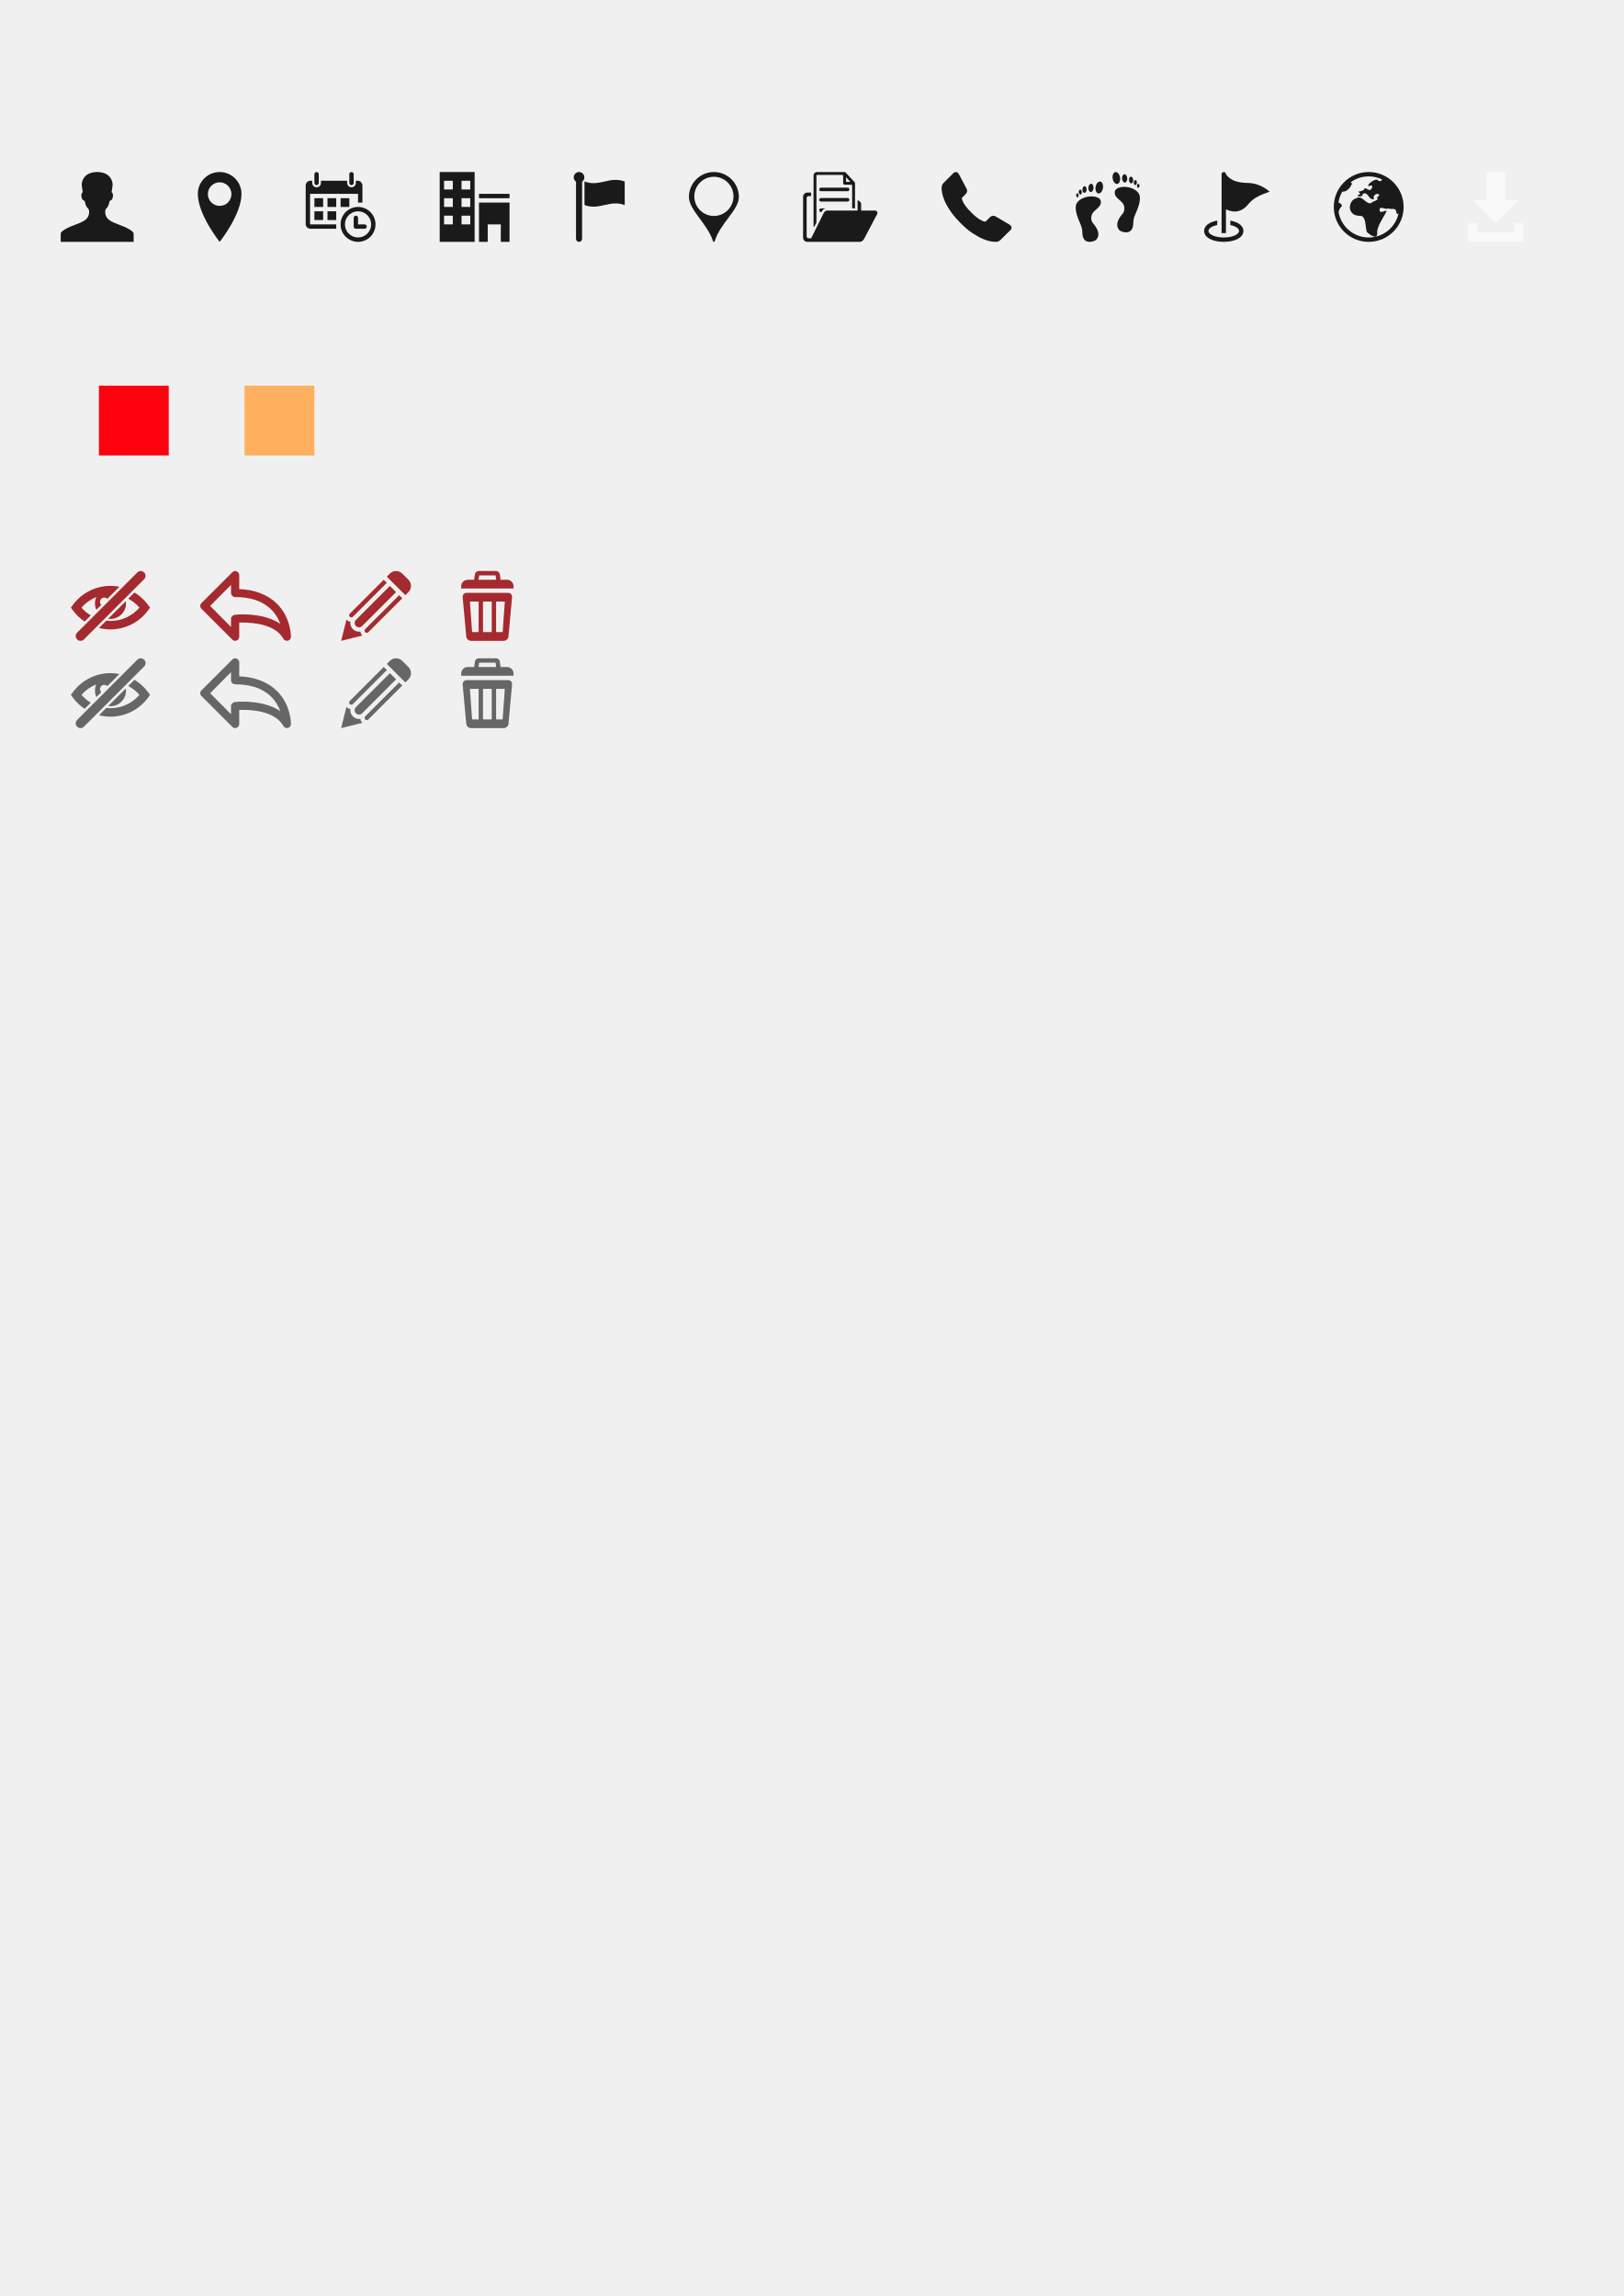
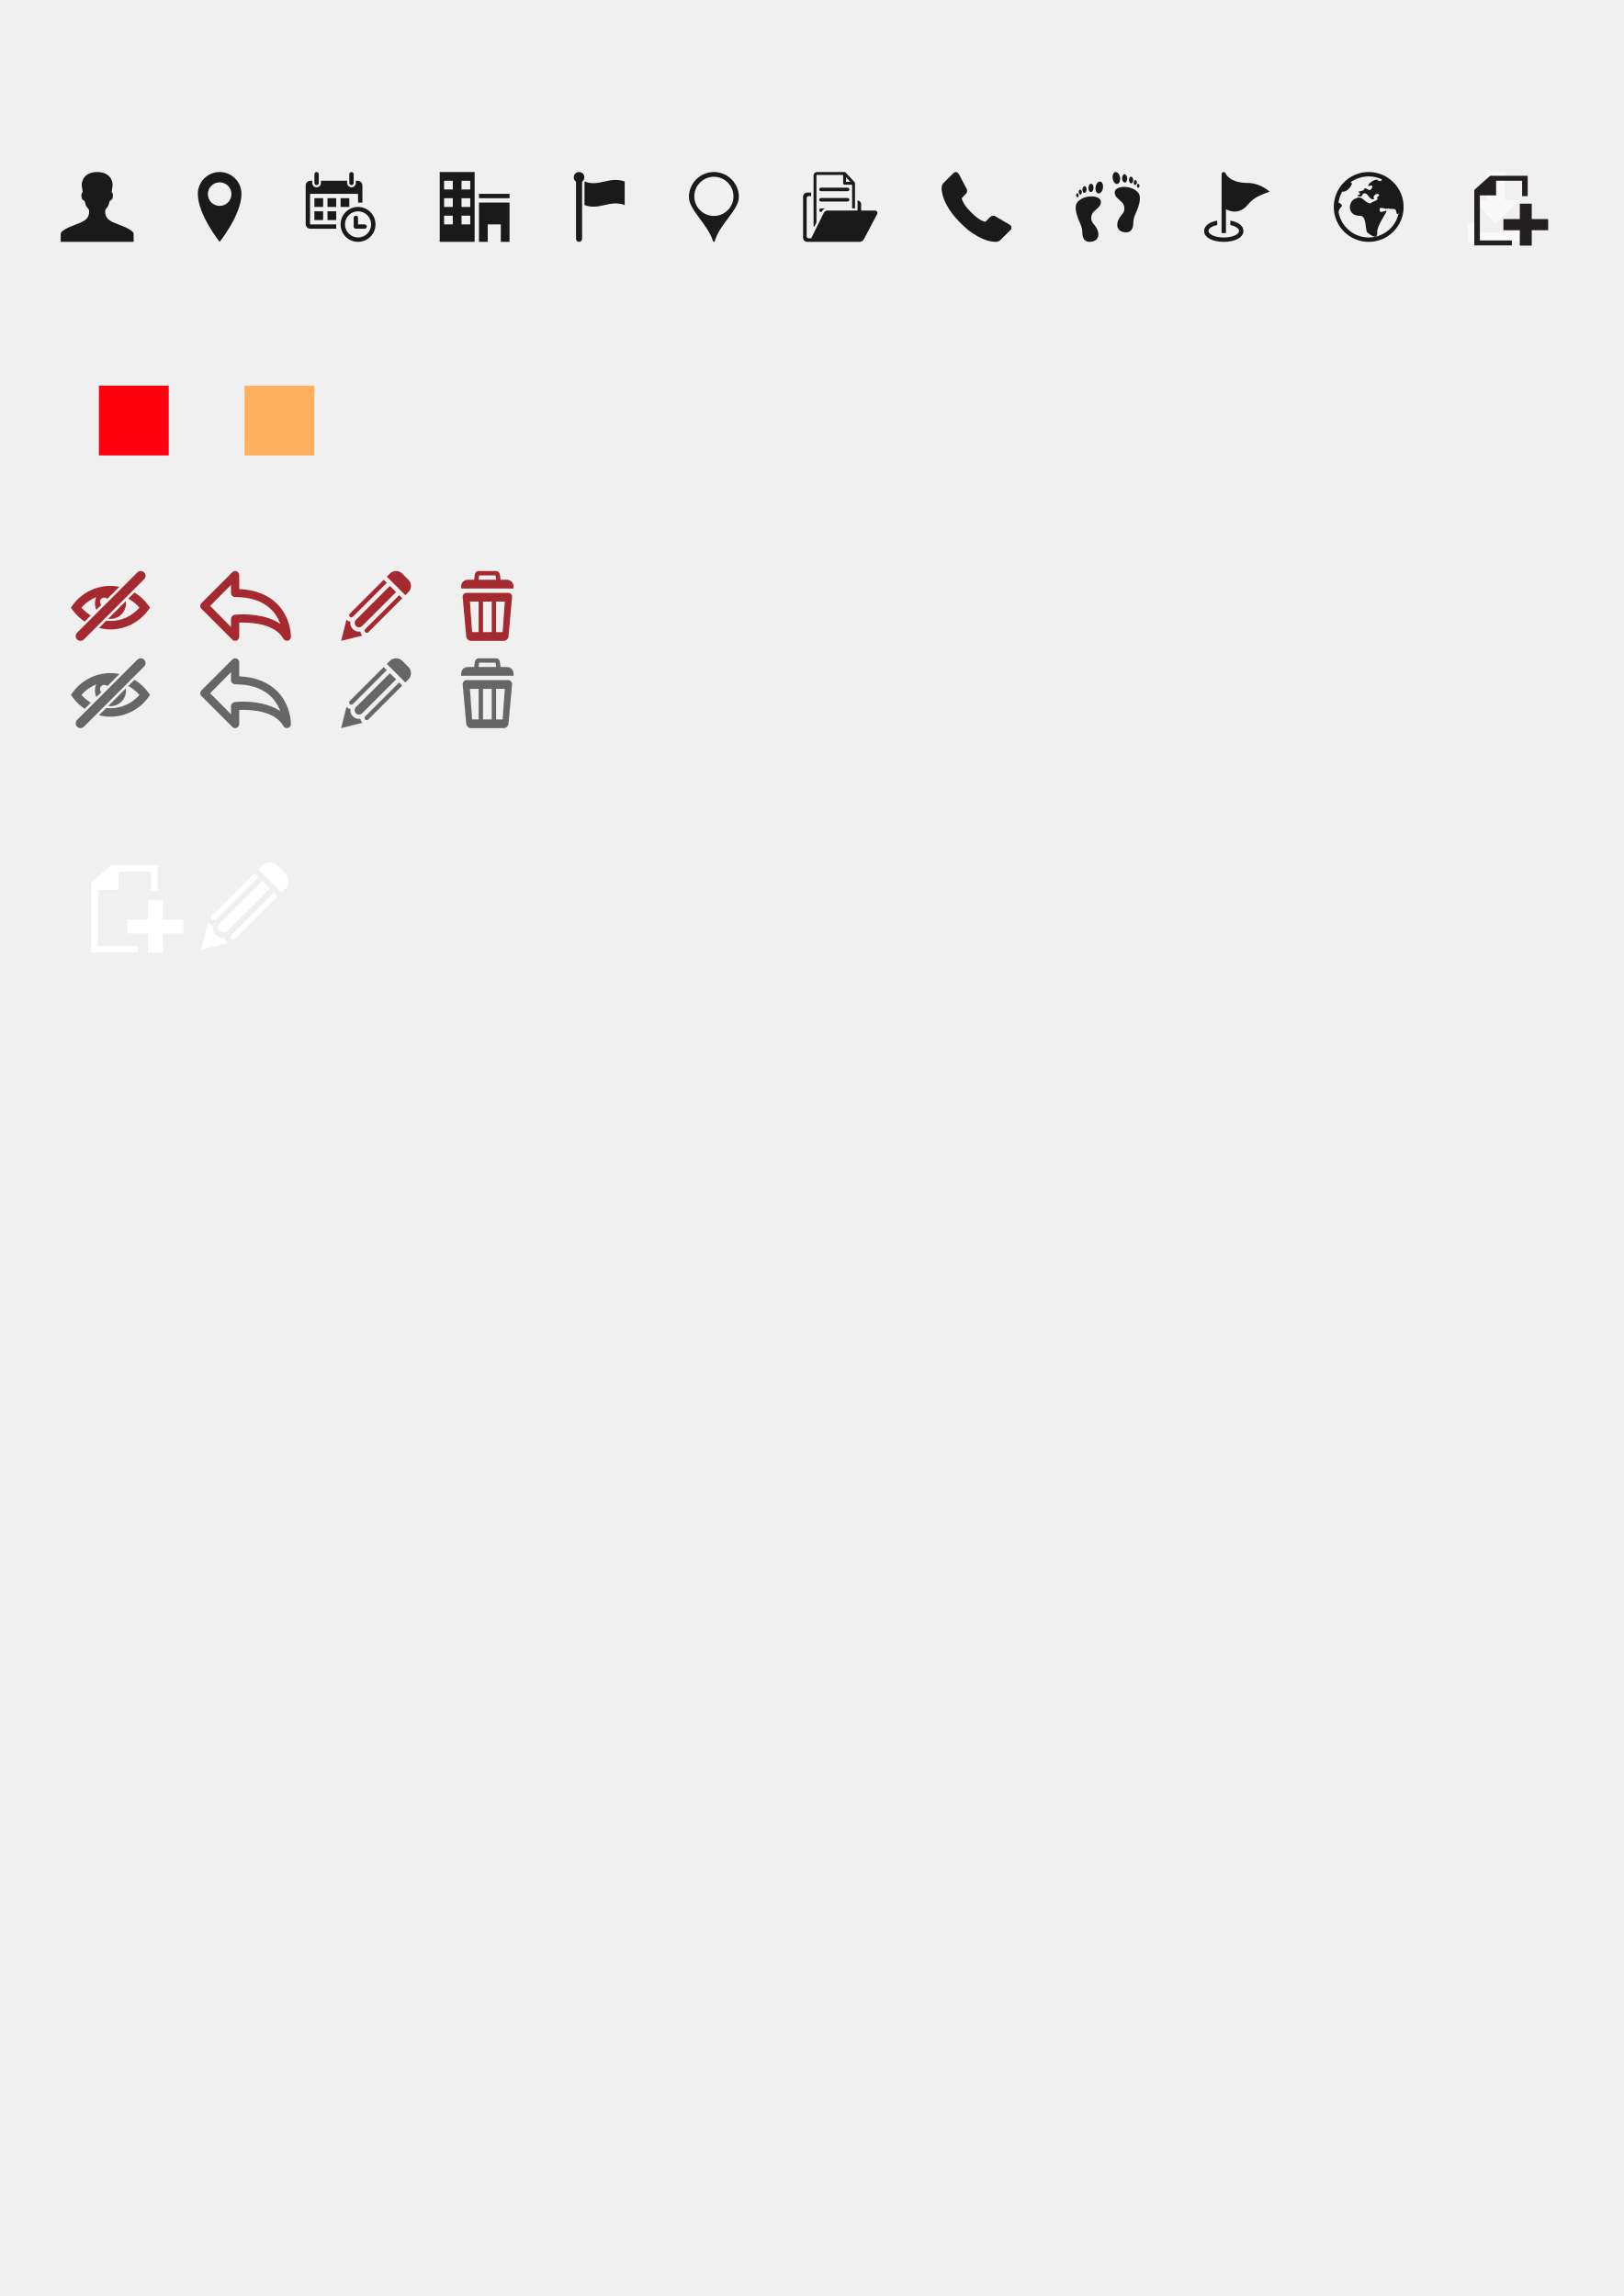
<svg xmlns="http://www.w3.org/2000/svg" width="744.094" height="1052.362" id="svg2" version="1.1">
  <defs id="defs4" />
  <g id="layer1">
    <g id="g3026" transform="matrix(0.3555556,0,0,0.3555556,27.81785,78.84912)" style="fill:#1a1a1a">
      <g id="g2986" style="fill:#1a1a1a">
        <path id="path2988" d="M 73.602,67.24 C 61.276,62.747 57.336,58.958 57.336,50.845 c 0,-4.871 3.764,-3.28 5.416,-12.2 0.686,-3.7 4.01,-0.06 4.646,-8.507 0,-3.367 -1.814,-4.203 -1.814,-4.203 0,0 0.922,-4.982 1.283,-8.816 C 67.314,12.342 64.107,0 47,0 29.893,0 26.684,12.342 27.133,17.119 c 0.361,3.834 1.283,8.816 1.283,8.816 0,0 -1.814,0.836 -1.814,4.203 0.635,8.447 3.959,4.807 4.645,8.507 1.654,8.919 5.416,7.329 5.416,12.2 0,8.113 -3.938,11.902 -16.264,16.395 C 8.033,71.746 0,76.339 0,79.473 0,82.604 0,90 0,90 h 47 47 c 0,0 0,-7.396 0,-10.527 0,-3.134 -8.033,-7.727 -20.398,-12.233 z" style="fill:#1a1a1a" />
      </g>
      <g id="g2990" style="fill:#1a1a1a" />
      <g id="g2992" style="fill:#1a1a1a" />
      <g id="g2994" style="fill:#1a1a1a" />
      <g id="g2996" style="fill:#1a1a1a" />
      <g id="g2998" style="fill:#1a1a1a" />
      <g id="g3000" style="fill:#1a1a1a" />
      <g id="g3002" style="fill:#1a1a1a" />
      <g id="g3004" style="fill:#1a1a1a" />
      <g id="g3006" style="fill:#1a1a1a" />
      <g id="g3008" style="fill:#1a1a1a" />
      <g id="g3010" style="fill:#1a1a1a" />
      <g id="g3012" style="fill:#1a1a1a" />
      <g id="g3014" style="fill:#1a1a1a" />
      <g id="g3016" style="fill:#1a1a1a" />
      <g id="g3018" style="fill:#1a1a1a" />
    </g>
    <path id="path3046" d="m 144.083,83.849 v -4 c 0,-0.553 0.447,-1 1,-1 0.553,0 1,0.447 1,1 v 4 c 0,0.553 -0.447,1 -1,1 -0.553,0 -1,-0.447 -1,-1 z m 17,1 c 0.553,0 1,-0.447 1,-1 v -4 c 0,-0.553 -0.447,-1 -1,-1 -0.553,0 -1,0.447 -1,1 v 4 c 0,0.553 0.447,1 1,1 z m 11,18 c 0,4.418 -3.582,8 -8,8 -4.418,0 -8,-3.582 -8,-8 0,-4.418 3.582,-8 8,-8 4.418,0 8,3.582 8,8 z m -2,0 c 0,-3.309 -2.691,-6 -6,-6 -3.309,0 -6,2.691 -6,6 0,3.309 2.691,6 6,6 3.309,0 6,-2.691 6,-6 z m -22,-12 h -4 v 4 h 4 v -4 z m -4,10 h 4 v -4 h -4 v 4 z m 6,-6 h 4 v -4 h -4 v 4 z m 0,6 h 4 v -4 h -4 v 4 z m -8,1.801 V 88.849 h 22 v 4 h 2 v -7.801 c 0,-1.215 -0.969,-2.199 -2.166,-2.199 h -0.834 v 1 c 0,1.102 -0.896,2 -2,2 -1.103,0 -2,-0.898 -2,-2 v -1 h -12 v 1 c 0,1.102 -0.896,2 -2,2 -1.103,0 -2,-0.898 -2,-2 v -1 h -0.833 c -1.197,0 -2.167,0.984 -2.167,2.199 v 17.602 c 0,1.211 0.97,2.199 2.167,2.199 h 11.833 v -2 h -11.833 c -0.091,0 -0.167,-0.094 -0.167,-0.199 z m 18,-7.801 v -4 h -4 v 4 h 4 z m 7,8 h -3 v -3 c 0,-0.553 -0.447,-1 -1,-1 -0.553,0 -1,0.447 -1,1 v 4 c 0,0.553 0.447,1 1,1 h 4 c 0.553,0 1,-0.447 1,-1 0,-0.553 -0.447,-1 -1,-1 z" style="fill:#1a1a1a" />
    <path id="path3056" d="m 267.795,81.284 c 0,0.827 -0.413,1.556 -1.043,1.997 v 26.177 c 0,0.768 -0.623,1.391 -1.391,1.391 -0.768,0 -1.391,-0.623 -1.391,-1.391 V 83.281 c -0.63,-0.44 -1.043,-1.169 -1.043,-1.997 0,-1.345 1.09,-2.435 2.435,-2.435 1.344,4.2e-4 2.434,1.09 2.434,2.435 z m 0.058,1.913 c 0,3.594 0,7.188 0,10.782 7.011,2.589 11.423,-2.589 18.434,0 0,-3.594 0,-7.188 0,-10.782 -7.011,-2.589 -11.423,2.589 -18.434,0 z" style="fill:#1a1a1a" />
    <path id="path3066" d="m 581.816,87.849 c -4.111,1.514 -7.244,2.592 -10,6 -2.455,3.037 -6,4.09 -10,2.088 v 10.912 h -2 V 79.849 c 0,-0.553 0.447,-1 1,-1 0.553,0 1,0.447 1,1 2.221,3.228 6.08,3.943 10,4 6,0.088 10,4 10,4 z m -18,13.266 v 2.035 c 2.359,0.482 4,1.506 4,2.699 0,1.656 -3.135,3 -7,3 -3.865,0 -7,-1.344 -7,-3 0,-1.193 1.641,-2.217 4,-2.699 v -2.035 c -3.633,0.629 -6,2.391 -6,4.734 0,2.943 3.701,5 9,5 5.299,0 9,-2.057 9,-5 0,-2.344 -2.367,-4.105 -6,-4.734 z" style="fill:#1a1a1a" />
    <g id="g3090" transform="matrix(1.089208,0,0,1.089208,480.4453,67.61882)" style="fill:#1a1a1a">
      <path id="path3076" d="m 37.729,18.92 c -2.762,-3.187 -9.336,-2.965 -9.783,-0.396 -0.371,2.14 1.875,3.337 2.949,4.447 1.242,1.283 1.453,3.356 0.429,4.77 -0.427,0.587 -2.976,3.166 -2.218,5.713 0.385,1.292 1.252,1.871 2.386,2.106 3.771,0.785 4.169,-2.207 4.208,-3.535 0.035,-1.246 0.221,-2.457 0.734,-3.598 1.259,-2.863 3.168,-7.345 1.295,-9.507 z" style="fill:#1a1a1a" />
      <path id="path3078" d="m 28.191,10.323 c 0.853,-0.137 1.723,0.87 1.944,2.248 0.221,1.378 -0.289,2.607 -1.141,2.744 -0.853,0.137 -1.722,-0.87 -1.944,-2.248 -0.22,-1.378 0.29,-2.607 1.141,-2.744 z m 4.984,2.606 c 0.052,0.965 -0.388,1.773 -0.984,1.806 -0.597,0.032 -1.122,-0.724 -1.175,-1.689 -0.053,-0.965 0.389,-1.773 0.984,-1.806 0.596,-0.032 1.122,0.724 1.175,1.689 z m 2.504,0.696 c 0.043,0.783 -0.315,1.44 -0.8,1.466 -0.485,0.026 -0.91,-0.587 -0.953,-1.371 -0.043,-0.784 0.314,-1.44 0.799,-1.467 0.485,-0.027 0.912,0.588 0.954,1.372 z m 1.544,1.158 c -0.041,0.579 -0.365,1.028 -0.723,1.002 -0.358,-0.025 -0.615,-0.515 -0.574,-1.094 0.041,-0.579 0.364,-1.028 0.723,-1.002 0.357,0.025 0.615,0.515 0.574,1.094 z m 1.094,1.366 c -0.032,0.462 -0.291,0.82 -0.577,0.8 -0.285,-0.021 -0.491,-0.412 -0.459,-0.874 0.033,-0.462 0.292,-0.82 0.578,-0.8 0.286,0.021 0.491,0.413 0.458,0.874 z" style="fill:#1a1a1a" />
      <path id="path3080" d="m 22.054,22.524 c -0.447,-2.569 -7.021,-2.79 -9.782,0.396 -1.873,2.162 0.034,6.645 1.295,9.507 0.513,1.142 0.698,2.351 0.734,3.597 0.039,1.328 0.438,4.32 4.208,3.537 1.134,-0.236 2.001,-0.814 2.385,-2.107 0.758,-2.547 -1.79,-5.126 -2.217,-5.713 -1.025,-1.414 -0.814,-3.486 0.428,-4.77 1.074,-1.11 3.32,-2.307 2.949,-4.447 z" style="fill:#1a1a1a" />
      <path id="path3082" d="m 19.863,16.572 c 0.222,-1.378 1.092,-2.385 1.943,-2.248 0.851,0.137 1.362,1.365 1.141,2.744 -0.222,1.378 -1.092,2.385 -1.943,2.248 -0.852,-0.137 -1.362,-1.365 -1.141,-2.744 z m -0.877,0.473 c -0.052,0.965 -0.579,1.721 -1.175,1.688 -0.597,-0.032 -1.038,-0.841 -0.985,-1.806 0.053,-0.965 0.579,-1.721 1.175,-1.688 0.596,0.033 1.038,0.842 0.985,1.806 z m -2.912,0.676 c -0.043,0.784 -0.469,1.397 -0.953,1.371 -0.483,-0.026 -0.841,-0.683 -0.798,-1.466 0.042,-0.784 0.469,-1.398 0.953,-1.372 0.483,0.027 0.84,0.684 0.798,1.467 z m -2,0.97 c 0.041,0.579 -0.216,1.069 -0.573,1.094 -0.357,0.025 -0.681,-0.424 -0.722,-1.003 -0.041,-0.579 0.216,-1.069 0.573,-1.094 0.358,-0.025 0.681,0.424 0.722,1.003 z m -1.358,1.386 c 0.033,0.462 -0.172,0.854 -0.458,0.874 -0.285,0.02 -0.543,-0.338 -0.576,-0.8 -0.033,-0.462 0.172,-0.854 0.457,-0.874 0.286,-0.021 0.544,0.337 0.577,0.8 z" style="fill:#1a1a1a" />
    </g>
    <g id="g3137" transform="matrix(0.4,0,0,0.4,90.66162,78.84912)" style="fill:#1a1a1a">
      <g id="g3097" style="fill:#1a1a1a">
        <path id="path3099" d="M 25,0 C 11.191,0 0,11.194 0,25 0,48.87 25,80 25,80 25,80 50,48.87 50,25 50,11.194 38.807,0 25,0 z m 0,38.8 c -7.457,0 -13.5,-6.044 -13.5,-13.5 0,-7.456 6.043,-13.5 13.5,-13.5 7.455,0 13.5,6.044 13.5,13.5 0,7.456 -6.045,13.5 -13.5,13.5 z" style="fill:#1a1a1a" />
      </g>
      <g id="g3101" style="fill:#1a1a1a" />
      <g id="g3103" style="fill:#1a1a1a" />
      <g id="g3105" style="fill:#1a1a1a" />
      <g id="g3107" style="fill:#1a1a1a" />
      <g id="g3109" style="fill:#1a1a1a" />
      <g id="g3111" style="fill:#1a1a1a" />
      <g id="g3113" style="fill:#1a1a1a" />
      <g id="g3115" style="fill:#1a1a1a" />
      <g id="g3117" style="fill:#1a1a1a" />
      <g id="g3119" style="fill:#1a1a1a" />
      <g id="g3121" style="fill:#1a1a1a" />
      <g id="g3123" style="fill:#1a1a1a" />
      <g id="g3125" style="fill:#1a1a1a" />
      <g id="g3127" style="fill:#1a1a1a" />
      <g id="g3129" style="fill:#1a1a1a" />
    </g>
    <path id="path3157" d="m 201.505,110.849 h 16 V 78.849 h -16 v 32 z m 10,-28 h 4 v 4 h -4 v -4 z m 0,8 h 4 v 4 h -4 v -4 z m 0,8 h 4 v 4 h -4 v -4 z m -8,-16 h 4 v 4 h -4 v -4 z m 0,8 h 4 v 4 h -4 v -4 z m 0,8 h 4 v 4 h -4 v -4 z m 16,-10 h 14 v 2 h -14 v -2 z m 0,22 h 4 v -8 h 6 v 8 h 4 V 92.849 h -14 v 18 z" style="fill:#1a1a1a" />
    <path id="path3167" d="m 401.889,98.29 -6.02,11.394 c -0.295,0.567 -1.129,1.166 -1.774,1.166 l -24.143,0 c -0.51,0 -0.999,-0.202 -1.359,-0.563 -0.36,-0.361 -0.563,-0.849 -0.563,-1.359 l 0.004,-18.747 c 0,-1.06 0.86,-1.92 1.92,-1.921 l 1.765,0 v 1.638 H 370.537 c -0.231,0 -0.453,0.092 -0.617,0.255 -0.164,0.164 -0.255,0.385 -0.255,0.617 l 0.002,17.574 c 0,0.482 0.391,0.872 0.872,0.872 h 1.209 l 5.706,-11.542 c 0.322,-0.645 0.932,-1.166 1.575,-1.166 h 13.973 l 0,-4.645 c 0.913,0.084 1.633,0.841 1.633,1.775 v 2.87 h 6.409 c 0.757,0.01 1.394,0.756 0.84,1.781 z m -29.058,5.117 c -0.052,-5.745 0,-22.981 0,-22.981 0,-0.87 0.707,-1.576 1.576,-1.576 h 12.621 c 0.202,0 0.395,0.084 0.531,0.233 l 4.08,4.433 c 0.123,0.134 0.191,0.308 0.191,0.489 v 11.485 h -1.323 V 84.997 c 0,-0.182 -0.148,-0.329 -0.329,-0.329 h -3.123 c -0.365,0 -0.663,-0.297 -0.663,-0.662 V 80.502 c 0,-0.182 -0.148,-0.329 -0.329,-0.329 h -11.655 c -0.139,0 -0.253,0.113 -0.253,0.253 v 21.536 l -1.013,2.049 c 0,0 -0.306,-0.023 -0.311,-0.605 z m 14.887,-20.062 h 1.966 l -1.966,-2.137 v 2.137 z m 0.717,2.671 H 376.236 c -0.449,0 -0.814,0.365 -0.814,0.815 0,0.449 0.365,0.814 0.814,0.814 h 12.198 c 0.449,0 0.815,-0.366 0.815,-0.814 0,-0.449 -0.366,-0.815 -0.815,-0.815 z m 0.815,5.558 c 0,-0.449 -0.366,-0.814 -0.815,-0.814 H 376.236 c -0.449,0 -0.814,0.366 -0.814,0.814 0,0.449 0.365,0.814 0.814,0.814 h 12.198 c 0.449,0 0.815,-0.365 0.815,-0.814 z m -13.828,4.776 c 0,0.449 0.365,0.814 0.814,0.814 h 0.293 c 0.515,-1.435 1.791,-1.628 1.791,-1.628 h -2.083 c -0.448,0 -0.814,0.365 -0.814,0.814 z" style="fill:#1a1a1a" />
    <path id="path3177" d="m 463.521,104.103 c 0.068,0.52 -0.091,0.972 -0.474,1.356 l -4.508,4.474 c -0.203,0.226 -0.469,0.418 -0.797,0.576 -0.328,0.158 -0.65,0.26 -0.966,0.305 -0.023,0 -0.091,0.006 -0.203,0.017 -0.113,0.011 -0.26,0.017 -0.441,0.017 -0.429,0 -1.124,-0.073 -2.085,-0.22 -0.961,-0.147 -2.136,-0.509 -3.525,-1.085 -1.39,-0.576 -2.966,-1.441 -4.729,-2.593 -1.763,-1.152 -3.638,-2.734 -5.627,-4.746 -1.582,-1.559 -2.893,-3.051 -3.932,-4.475 -1.04,-1.424 -1.876,-2.74 -2.509,-3.949 -0.633,-1.209 -1.107,-2.305 -1.424,-3.288 -0.316,-0.983 -0.531,-1.831 -0.644,-2.542 -0.113,-0.712 -0.158,-1.271 -0.136,-1.678 0.023,-0.407 0.034,-0.633 0.034,-0.678 0.045,-0.316 0.147,-0.638 0.305,-0.966 0.158,-0.328 0.35,-0.593 0.576,-0.797 l 4.508,-4.508 c 0.316,-0.316 0.678,-0.475 1.085,-0.475 0.294,0 0.554,0.085 0.78,0.254 0.226,0.169 0.418,0.379 0.576,0.627 l 3.627,6.881 c 0.203,0.362 0.26,0.757 0.17,1.186 -0.09,0.429 -0.282,0.791 -0.576,1.085 l -1.661,1.661 c -0.045,0.045 -0.085,0.119 -0.119,0.22 -0.034,0.102 -0.051,0.186 -0.051,0.254 0.09,0.475 0.294,1.017 0.61,1.627 0.271,0.542 0.689,1.203 1.254,1.983 0.565,0.78 1.367,1.678 2.407,2.695 1.017,1.04 1.921,1.847 2.712,2.424 0.791,0.576 1.452,1 1.983,1.271 0.531,0.271 0.938,0.435 1.22,0.491 l 0.424,0.085 c 0.045,0 0.119,-0.017 0.22,-0.051 0.102,-0.034 0.175,-0.073 0.22,-0.119 l 1.932,-1.966 c 0.407,-0.362 0.881,-0.542 1.424,-0.542 0.384,0 0.689,0.068 0.915,0.203 h 0.034 l 6.542,3.864 c 0.475,0.294 0.757,0.667 0.848,1.119 z" style="fill:#1a1a1a" />
    <path id="path3187" d="m 327.158,78.849 c -6.314,0 -11.449,5.138 -11.449,11.449 0,5.929 8.57,12.344 11.048,20.264 0.053,0.171 0.213,0.288 0.392,0.286 0.18,-0.002 0.337,-0.12 0.388,-0.293 2.404,-8.116 11.07,-14.322 11.071,-20.259 -6.3e-4,-6.311 -5.137,-11.449 -11.449,-11.449 z m 0,20.134 c -4.95,0 -8.979,-4.028 -8.979,-8.978 0,-4.95 4.028,-8.979 8.979,-8.979 4.949,0 8.978,4.028 8.978,8.979 0,4.95 -4.029,8.978 -8.978,8.978 z" style="fill:#1a1a1a" />
    <path id="path3039" d="m 638.551,83.535 c 3.022,3.022 4.686,7.04 4.686,11.314 0,4.274 -1.664,8.292 -4.686,11.314 -3.022,3.022 -7.04,4.686 -11.314,4.686 -4.274,0 -8.292,-1.664 -11.314,-4.686 -3.022,-3.022 -4.686,-7.04 -4.686,-11.314 0,-4.274 1.664,-8.292 4.686,-11.314 3.022,-3.022 7.04,-4.686 11.314,-4.686 4.274,0 8.292,1.664 11.314,4.686 z m -1.414,21.213 c 1.971,-1.971 3.281,-4.425 3.821,-7.096 -0.421,0.62 -0.824,0.85 -1.073,-0.538 -0.257,-2.262 -2.335,-0.817 -3.641,-1.621 -1.375,0.927 -4.466,-1.802 -3.941,1.276 0.81,1.388 4.375,-1.858 2.598,1.079 -1.134,2.051 -4.145,6.592 -3.753,8.946 0.049,3.429 -3.504,0.715 -4.729,-0.422 -0.824,-2.279 -0.281,-6.262 -2.434,-7.378 -2.338,-0.102 -4.344,-0.314 -5.25,-2.927 -0.545,-1.87 0.58,-4.653 2.584,-5.083 2.933,-1.843 3.98,2.158 6.731,2.232 0.854,-0.894 3.182,-1.178 3.375,-2.18 -1.805,-0.318 2.29,-1.517 -0.173,-2.199 -1.358,0.16 -2.234,1.409 -1.512,2.467 -2.632,0.614 -2.717,-3.81 -5.247,-2.414 -0.064,2.206 -4.132,0.715 -1.407,0.268 0.936,-0.409 -1.527,-1.594 -0.196,-1.379 0.654,-0.035 2.854,-0.807 2.259,-1.325 1.225,-0.761 2.255,1.822 3.454,-0.059 0.866,-1.446 -0.363,-1.713 -1.448,-0.98 -0.612,-0.685 1.08,-2.165 2.573,-2.804 0.497,-0.213 0.973,-0.329 1.336,-0.296 0.752,0.869 2.142,1.019 2.215,-0.104 -1.862,-0.892 -3.915,-1.363 -6.04,-1.363 -3.051,0 -5.952,0.97 -8.353,2.762 0.645,0.296 1.012,0.664 0.39,1.134 -0.483,1.439 -2.443,3.371 -4.163,3.098 -0.893,1.541 -1.482,3.238 -1.733,5.017 1.441,0.477 1.773,1.42 1.464,1.736 -0.734,0.64 -1.185,1.548 -1.418,2.541 0.469,2.87 1.818,5.515 3.915,7.612 2.644,2.644 6.16,4.1 9.899,4.1 3.74,0 7.255,-1.456 9.899,-4.1 z" style="fill:#1a1a1a" />
    <rect style="fill:#ff000f;fill-opacity:1;stroke:none" id="rect3041" width="32" height="32" x="45.328" y="176.76" />
    <rect style="fill:#ffb05f;fill-opacity:1;stroke:none" id="rect3043" width="32" height="32" x="112.061" y="176.76" />
    <g id="g3814" transform="matrix(2.133333,0,0,2.133333,668.3922,76.71579)" style="fill:#f9f9f9">
      <polygon id="polygon3816" points="13,7 10,7 10,1 6,1 6.018,7 3,7 8,12 " style="fill:#f9f9f9" />
      <polygon id="polygon3818" points="14,12 12,12 12,14 4,14 4,12 2,12 2,14 2,16 14,16 " style="fill:#f9f9f9" />
    </g>
    <g id="g3830" transform="matrix(0.3880199,0,0,0.3880199,31.22934,258.598)" style="fill:#a52a2f;fill-opacity:1">
      <path id="path3832" d="m 19.467,67.757 7.244,-7.244 c -4.067,-2.457 -7.762,-5.553 -10.909,-9.212 4.769,-5.546 10.793,-9.807 17.475,-12.488 -1.026,2.288 -1.61,4.818 -1.61,7.488 0,2.712 0.604,5.278 1.661,7.594 l 5.85,-5.849 c -0.931,-0.914 -1.511,-2.183 -1.511,-3.591 0,-2.781 2.255,-5.036 5.036,-5.036 1.407,0 2.677,0.58 3.59,1.511 l 5.316,-5.316 5.986,-5.985 3.001,-3.002 C 57.131,25.943 53.587,25.57 50,25.57 32.408,25.57 15.73,34.092 5.386,48.367 l -2.126,2.934 2.126,2.934 c 3.892,5.371 8.683,9.927 14.081,13.522 z" style="fill:#a52a2f;fill-opacity:1" />
      <path id="path3834" d="m 78.294,33.443 -7.329,7.329 c 4.99,2.626 9.496,6.184 13.233,10.529 -8.524,9.912 -21.05,15.731 -34.198,15.731 -1.683,0 -3.355,-0.098 -5.01,-0.285 l -8.558,8.558 c 4.396,1.125 8.948,1.727 13.568,1.727 17.592,0 34.271,-8.522 44.614,-22.798 L 96.74,51.3 94.614,48.366 c -4.422,-6.1 -10.007,-11.14 -16.32,-14.923 z" style="fill:#a52a2f;fill-opacity:1" />
      <path id="path3836" d="m 50,64.634 c 10.125,0 18.333,-8.208 18.333,-18.333 0,-0.913 -0.089,-1.803 -0.218,-2.68 L 47.32,64.417 c 0.877,0.129 1.767,0.217 2.68,0.217 z" style="fill:#a52a2f;fill-opacity:1" />
      <path id="path3838" d="M 43.916,63.579 67.278,40.217 68.094,39.401 75.577,31.918 89.754,17.74 c 2.213,-2.213 2.213,-5.801 0,-8.014 -1.106,-1.106 -2.557,-1.66 -4.007,-1.66 -1.45,0 -2.901,0.553 -4.007,1.66 l -17.701,17.702 -3.721,3.721 -4.779,4.779 -7.866,7.866 -5.63,5.63 -7.194,7.194 -5.411,5.411 -7.362,7.362 -11.472,11.471 c -2.213,2.213 -2.213,5.801 0,8.014 1.106,1.106 2.557,1.66 4.007,1.66 1.45,0 2.901,-0.553 4.007,-1.66 l 14.526,-14.526 8.184,-8.184 2.588,-2.587 z" style="fill:#a52a2f;fill-opacity:1" />
    </g>
    <path id="path3852" d="m 187.169,271.385 -1.414,1.415 -8.486,-8.485 1.414,-1.415 c 1.562,-1.562 4.096,-1.562 5.658,0 l 2.828,2.829 c 1.561,1.562 1.561,4.094 6e-5,5.656 z m -19.801,16.97 c -0.391,0.391 -0.391,1.023 0,1.414 0.391,0.393 1.023,0.393 1.414,0 l 15.559,-15.555 -1.416,-1.415 -15.557,15.556 z m -7.072,-7.07 c -0.391,0.391 -0.391,1.023 0,1.414 0.391,0.391 1.023,0.391 1.414,0 l 15.559,-15.556 -1.414,-1.414 -15.559,15.556 z m 18.385,-12.728 -15.557,15.557 c -0.781,0.779 -0.779,2.047 0,2.828 0.781,0.781 2.047,0.785 2.83,-0.002 l 15.557,-15.554 -2.83,-2.829 z m -12.73,22.623 c -0.478,-0.478 -0.709,-1.086 -0.795,-1.711 -0.203,0.031 -0.408,0.061 -0.617,0.061 -1.068,0 -2.072,-0.418 -2.828,-1.174 -0.756,-0.758 -1.172,-1.76 -1.172,-2.828 0,-0.195 0.029,-0.385 0.057,-0.574 -0.646,-0.088 -1.244,-0.371 -1.713,-0.84 -0.045,-0.045 -0.061,-0.105 -0.102,-0.154 l -2.441,9.77 9.744,-2.439 c -0.043,-0.039 -0.092,-0.068 -0.133,-0.109 z" style="fill:#a52a2f;fill-opacity:1" />
    <path id="path3862" d="m 127.026,276.812 c -4.17,-4.17 -10.068,-6.509 -17.391,-6.814 v -6.407 c 0,-1.526 -1.932,-2.543 -3.153,-1.322 L 92.346,276.406 c -0.814,0.814 -0.712,2.034 0,2.644 l 14.136,14.136 c 1.22,1.22 3.153,0.203 3.153,-1.322 v -6.509 h 1.627 c 5.39,0 14.95,0.915 18.611,7.424 0.305,0.61 1.017,0.915 1.627,0.915 1.119,0 1.831,-0.915 1.831,-1.831 0,-0.305 0,-8.746 -6.305,-15.052 z m -15.764,4.78 c -2.237,0 -3.56,0.203 -3.661,0.203 -0.915,0.102 -1.729,0.915 -1.729,1.831 v 3.763 l -9.56,-9.662 9.56,-9.662 v 3.763 c 0,1.017 0.915,1.831 1.932,1.831 13.628,0 18.713,7.017 20.645,12.306 -5.288,-3.661 -12.611,-4.373 -17.187,-4.373 z" style="fill:#a52a2f;fill-opacity:1" />
    <path id="path3872" d="m 232.346,265.728 h -18 c -1.657,0 -3,1.343 -3,3 v 1 h 24 v -1 c 0,-1.657 -1.343,-3 -3,-3 z m -5.24,-2 0.441,3.156 h -8.402 l 0.441,-3.156 h 7.52 m 0.24,-2 h -8 c -0.825,0 -1.593,0.668 -1.708,1.486 l -0.585,4.185 c -0.114,0.817 0.467,1.486 1.292,1.486 h 10 c 0.825,0 1.407,-0.668 1.292,-1.486 l -0.585,-4.185 c -0.114,-0.817 -0.883,-1.486 -1.708,-1.486 l 0,0 z m 5.5,10 h -19 c -1.1,0 -1.919,0.896 -1.819,1.992 l 1.638,18.016 c 0.1,1.095 1.081,1.992 2.181,1.992 h 15 c 1.1,0 2.082,-0.896 2.181,-1.992 l 1.638,-18.016 c 0.1,-1.095 -0.719,-1.992 -1.819,-1.992 z m -13.5,18 h -3 l -1,-14 h 4 v 14 z m 6,0 h -4 v -14 h 4 v 14 z m 5,0 h -3 v -14 h 4 l -1,14 z" style="fill:#a52a2f;fill-opacity:1" />
    <g style="fill:#666666" transform="matrix(0.3880199,0,0,0.3880199,31.22934,298.598)" id="g3881">
      <path style="fill:#666666" d="m 19.467,67.757 7.244,-7.244 c -4.067,-2.457 -7.762,-5.553 -10.909,-9.212 4.769,-5.546 10.793,-9.807 17.475,-12.488 -1.026,2.288 -1.61,4.818 -1.61,7.488 0,2.712 0.604,5.278 1.661,7.594 l 5.85,-5.849 c -0.931,-0.914 -1.511,-2.183 -1.511,-3.591 0,-2.781 2.255,-5.036 5.036,-5.036 1.407,0 2.677,0.58 3.59,1.511 l 5.316,-5.316 5.986,-5.985 3.001,-3.002 C 57.131,25.943 53.587,25.57 50,25.57 32.408,25.57 15.73,34.092 5.386,48.367 l -2.126,2.934 2.126,2.934 c 3.892,5.371 8.683,9.927 14.081,13.522 z" id="path3883" />
      <path style="fill:#666666" d="m 78.294,33.443 -7.329,7.329 c 4.99,2.626 9.496,6.184 13.233,10.529 -8.524,9.912 -21.05,15.731 -34.198,15.731 -1.683,0 -3.355,-0.098 -5.01,-0.285 l -8.558,8.558 c 4.396,1.125 8.948,1.727 13.568,1.727 17.592,0 34.271,-8.522 44.614,-22.798 L 96.74,51.3 94.614,48.366 c -4.422,-6.1 -10.007,-11.14 -16.32,-14.923 z" id="path3885" />
      <path style="fill:#666666" d="m 50,64.634 c 10.125,0 18.333,-8.208 18.333,-18.333 0,-0.913 -0.089,-1.803 -0.218,-2.68 L 47.32,64.417 c 0.877,0.129 1.767,0.217 2.68,0.217 z" id="path3887" />
      <path style="fill:#666666" d="M 43.916,63.579 67.278,40.217 68.094,39.401 75.577,31.918 89.754,17.74 c 2.213,-2.213 2.213,-5.801 0,-8.014 -1.106,-1.106 -2.557,-1.66 -4.007,-1.66 -1.45,0 -2.901,0.553 -4.007,1.66 l -17.701,17.702 -3.721,3.721 -4.779,4.779 -7.866,7.866 -5.63,5.63 -7.194,7.194 -5.411,5.411 -7.362,7.362 -11.472,11.471 c -2.213,2.213 -2.213,5.801 0,8.014 1.106,1.106 2.557,1.66 4.007,1.66 1.45,0 2.901,-0.553 4.007,-1.66 l 14.526,-14.526 8.184,-8.184 2.588,-2.587 z" id="path3889" />
    </g>
    <path style="fill:#666666" d="m 187.169,311.385 -1.414,1.415 -8.486,-8.485 1.414,-1.415 c 1.562,-1.562 4.096,-1.562 5.658,0 l 2.828,2.829 c 1.561,1.562 1.561,4.094 6e-5,5.656 z m -19.801,16.97 c -0.391,0.391 -0.391,1.023 0,1.414 0.391,0.393 1.023,0.393 1.414,0 l 15.559,-15.555 -1.416,-1.415 -15.557,15.556 z m -7.072,-7.07 c -0.391,0.391 -0.391,1.023 0,1.414 0.391,0.391 1.023,0.391 1.414,0 l 15.559,-15.556 -1.414,-1.414 -15.559,15.556 z m 18.385,-12.728 -15.557,15.557 c -0.781,0.779 -0.779,2.047 0,2.828 0.781,0.781 2.047,0.785 2.83,-0.002 l 15.557,-15.554 -2.83,-2.829 z m -12.73,22.623 c -0.478,-0.478 -0.709,-1.086 -0.795,-1.711 -0.203,0.031 -0.408,0.061 -0.617,0.061 -1.068,0 -2.072,-0.418 -2.828,-1.174 -0.756,-0.758 -1.172,-1.76 -1.172,-2.828 0,-0.195 0.029,-0.385 0.057,-0.574 -0.646,-0.088 -1.244,-0.371 -1.713,-0.84 -0.045,-0.045 -0.061,-0.105 -0.102,-0.154 l -2.441,9.77 9.744,-2.439 c -0.043,-0.039 -0.092,-0.068 -0.133,-0.109 z" id="path3891" />
    <path style="fill:#666666" d="m 127.026,316.812 c -4.17,-4.17 -10.068,-6.509 -17.391,-6.814 v -6.407 c 0,-1.526 -1.932,-2.543 -3.153,-1.322 L 92.346,316.406 c -0.814,0.814 -0.712,2.034 0,2.644 l 14.136,14.136 c 1.22,1.22 3.153,0.203 3.153,-1.322 v -6.509 h 1.627 c 5.39,0 14.95,0.915 18.611,7.424 0.305,0.61 1.017,0.915 1.627,0.915 1.119,0 1.831,-0.915 1.831,-1.831 0,-0.305 0,-8.746 -6.305,-15.052 z m -15.764,4.78 c -2.237,0 -3.56,0.203 -3.661,0.203 -0.915,0.102 -1.729,0.915 -1.729,1.831 v 3.763 l -9.56,-9.662 9.56,-9.662 v 3.763 c 0,1.017 0.915,1.831 1.932,1.831 13.628,0 18.713,7.017 20.645,12.306 -5.288,-3.661 -12.611,-4.373 -17.187,-4.373 z" id="path3893" />
    <path style="fill:#666666" d="m 232.346,305.728 h -18 c -1.657,0 -3,1.343 -3,3 v 1 h 24 v -1 c 0,-1.657 -1.343,-3 -3,-3 z m -5.24,-2 0.441,3.156 h -8.402 l 0.441,-3.156 h 7.52 m 0.24,-2 h -8 c -0.825,0 -1.593,0.668 -1.708,1.486 l -0.585,4.185 c -0.114,0.817 0.467,1.486 1.292,1.486 h 10 c 0.825,0 1.407,-0.668 1.292,-1.486 l -0.585,-4.185 c -0.114,-0.817 -0.883,-1.486 -1.708,-1.486 l 0,0 z m 5.5,10 h -19 c -1.1,0 -1.919,0.896 -1.819,1.992 l 1.638,18.016 c 0.1,1.095 1.081,1.992 2.181,1.992 h 15 c 1.1,0 2.082,-0.896 2.181,-1.992 l 1.638,-18.016 c 0.1,-1.095 -0.719,-1.992 -1.819,-1.992 z m -13.5,18 h -3 l -1,-14 h 4 v 14 z m 6,0 h -4 v -14 h 4 v 14 z m 5,0 h -3 v -14 h 4 l -1,14 z" id="path3895" />
+     <g id="g3095" transform="matrix(1.445087,0,0,1.445087,675.6151,80.56887)">
+       <g id="g3053">
+         <polygon id="polygon3055" points="0,22.083 11.935,22.083 11.935,20.504 1.777,20.504 1.777,6.209 6.926,6.209 6.926,1.578 15.169,1.578 15.169,6.468 16.946,6.468 16.946,0 5.019,0 0,4.489 " style="fill:#231f20;fill-rule:evenodd" />
+         <polygon id="polygon3057" points="18.224,13.729 23.429,13.729 23.429,17.266 18.224,17.266 18.224,22.144 14.438,22.144 14.438,17.266 9.242,17.266 9.242,13.729 14.438,13.729 14.438,8.852 18.224,8.852 " style="fill:#231f20;fill-rule:evenodd" />
+       </g>
+       <g id="g3059" />
+       <g id="g3061" />
+       <g id="g3063" />
+       <g id="g3065" />
+       <g id="g3067" />
+       <g id="g3069" />
+       <g id="g3071" />
+       <g id="g3073" />
+       <g id="g3075" />
+       <g id="g3077" />
+       <g id="g3079" />
+       <g id="g3081" />
+       <g id="g3083" />
+       <g id="g3085" />
+       <g id="g3087" />
+     </g>
+     <g transform="matrix(1.806358,0,0,1.806358,41.7049,396.6466)" id="g3116" style="fill:#ffffff">
+       <g id="g3118" style="fill:#ffffff">
+         <polygon style="fill:#ffffff;fill-rule:evenodd" points="11.935,20.504 1.777,20.504 1.777,6.209 6.926,6.209 6.926,1.578 15.169,1.578 15.169,6.468 16.946,6.468 16.946,0 5.019,0 0,4.489 0,22.083 11.935,22.083 " id="polygon3120" />
+         <polygon style="fill:#ffffff;fill-rule:evenodd" points="23.429,17.266 18.224,17.266 18.224,22.144 14.438,22.144 14.438,17.266 9.242,17.266 9.242,13.729 14.438,13.729 14.438,8.852 18.224,8.852 18.224,13.729 23.429,13.729 " id="polygon3122" />
+       </g>
+       <g id="g3124" style="fill:#ffffff" />
+       <g id="g3126" style="fill:#ffffff" />
+       <g id="g3128" style="fill:#ffffff" />
+       <g id="g3130" style="fill:#ffffff" />
+       <g id="g3132" style="fill:#ffffff" />
+       <g id="g3134" style="fill:#ffffff" />
+       <g id="g3136" style="fill:#ffffff" />
+       <g id="g3138" style="fill:#ffffff" />
+       <g id="g3140" style="fill:#ffffff" />
+       <g id="g3142" style="fill:#ffffff" />
+       <g id="g3144" style="fill:#ffffff" />
+       <g id="g3146" style="fill:#ffffff" />
+       <g id="g3148" style="fill:#ffffff" />
+       <g id="g3150" style="fill:#ffffff" />
+       <g id="g3152" style="fill:#ffffff" />
+     </g>
+     <path id="path3154" d="m 130.773,407.296 -1.768,1.769 -10.608,-10.607 1.768,-1.769 c 1.953,-1.953 5.12,-1.953 7.073,0 l 3.535,3.536 c 1.951,1.952 1.951,5.117 8e-5,7.07 z m -24.751,21.212 c -0.488,0.488 -0.488,1.279 0,1.768 0.488,0.491 1.279,0.491 1.768,0 l 19.448,-19.443 -1.77,-1.769 -19.446,19.445 z m -8.84,-8.838 c -0.488,0.488 -0.488,1.279 0,1.768 0.488,0.488 1.279,0.488 1.768,0 l 19.448,-19.445 -1.768,-1.768 -19.448,19.445 z m 22.981,-15.911 -19.446,19.446 c -0.977,0.974 -0.974,2.559 0,3.535 0.977,0.977 2.559,0.981 3.538,-0.002 l 19.446,-19.442 -3.538,-3.536 z m -15.913,28.279 c -0.598,-0.598 -0.886,-1.357 -0.994,-2.139 -0.254,0.039 -0.51,0.076 -0.771,0.076 -1.335,0 -2.59,-0.522 -3.535,-1.467 -0.945,-0.947 -1.465,-2.2 -1.465,-3.535 0,-0.244 0.037,-0.481 0.071,-0.718 -0.808,-0.11 -1.555,-0.464 -2.141,-1.05 -0.056,-0.056 -0.076,-0.132 -0.127,-0.193 l -3.052,12.212 12.18,-3.049 c -0.054,-0.049 -0.115,-0.086 -0.166,-0.137 z" style="fill:#ffffff" />
  </g>
</svg>
